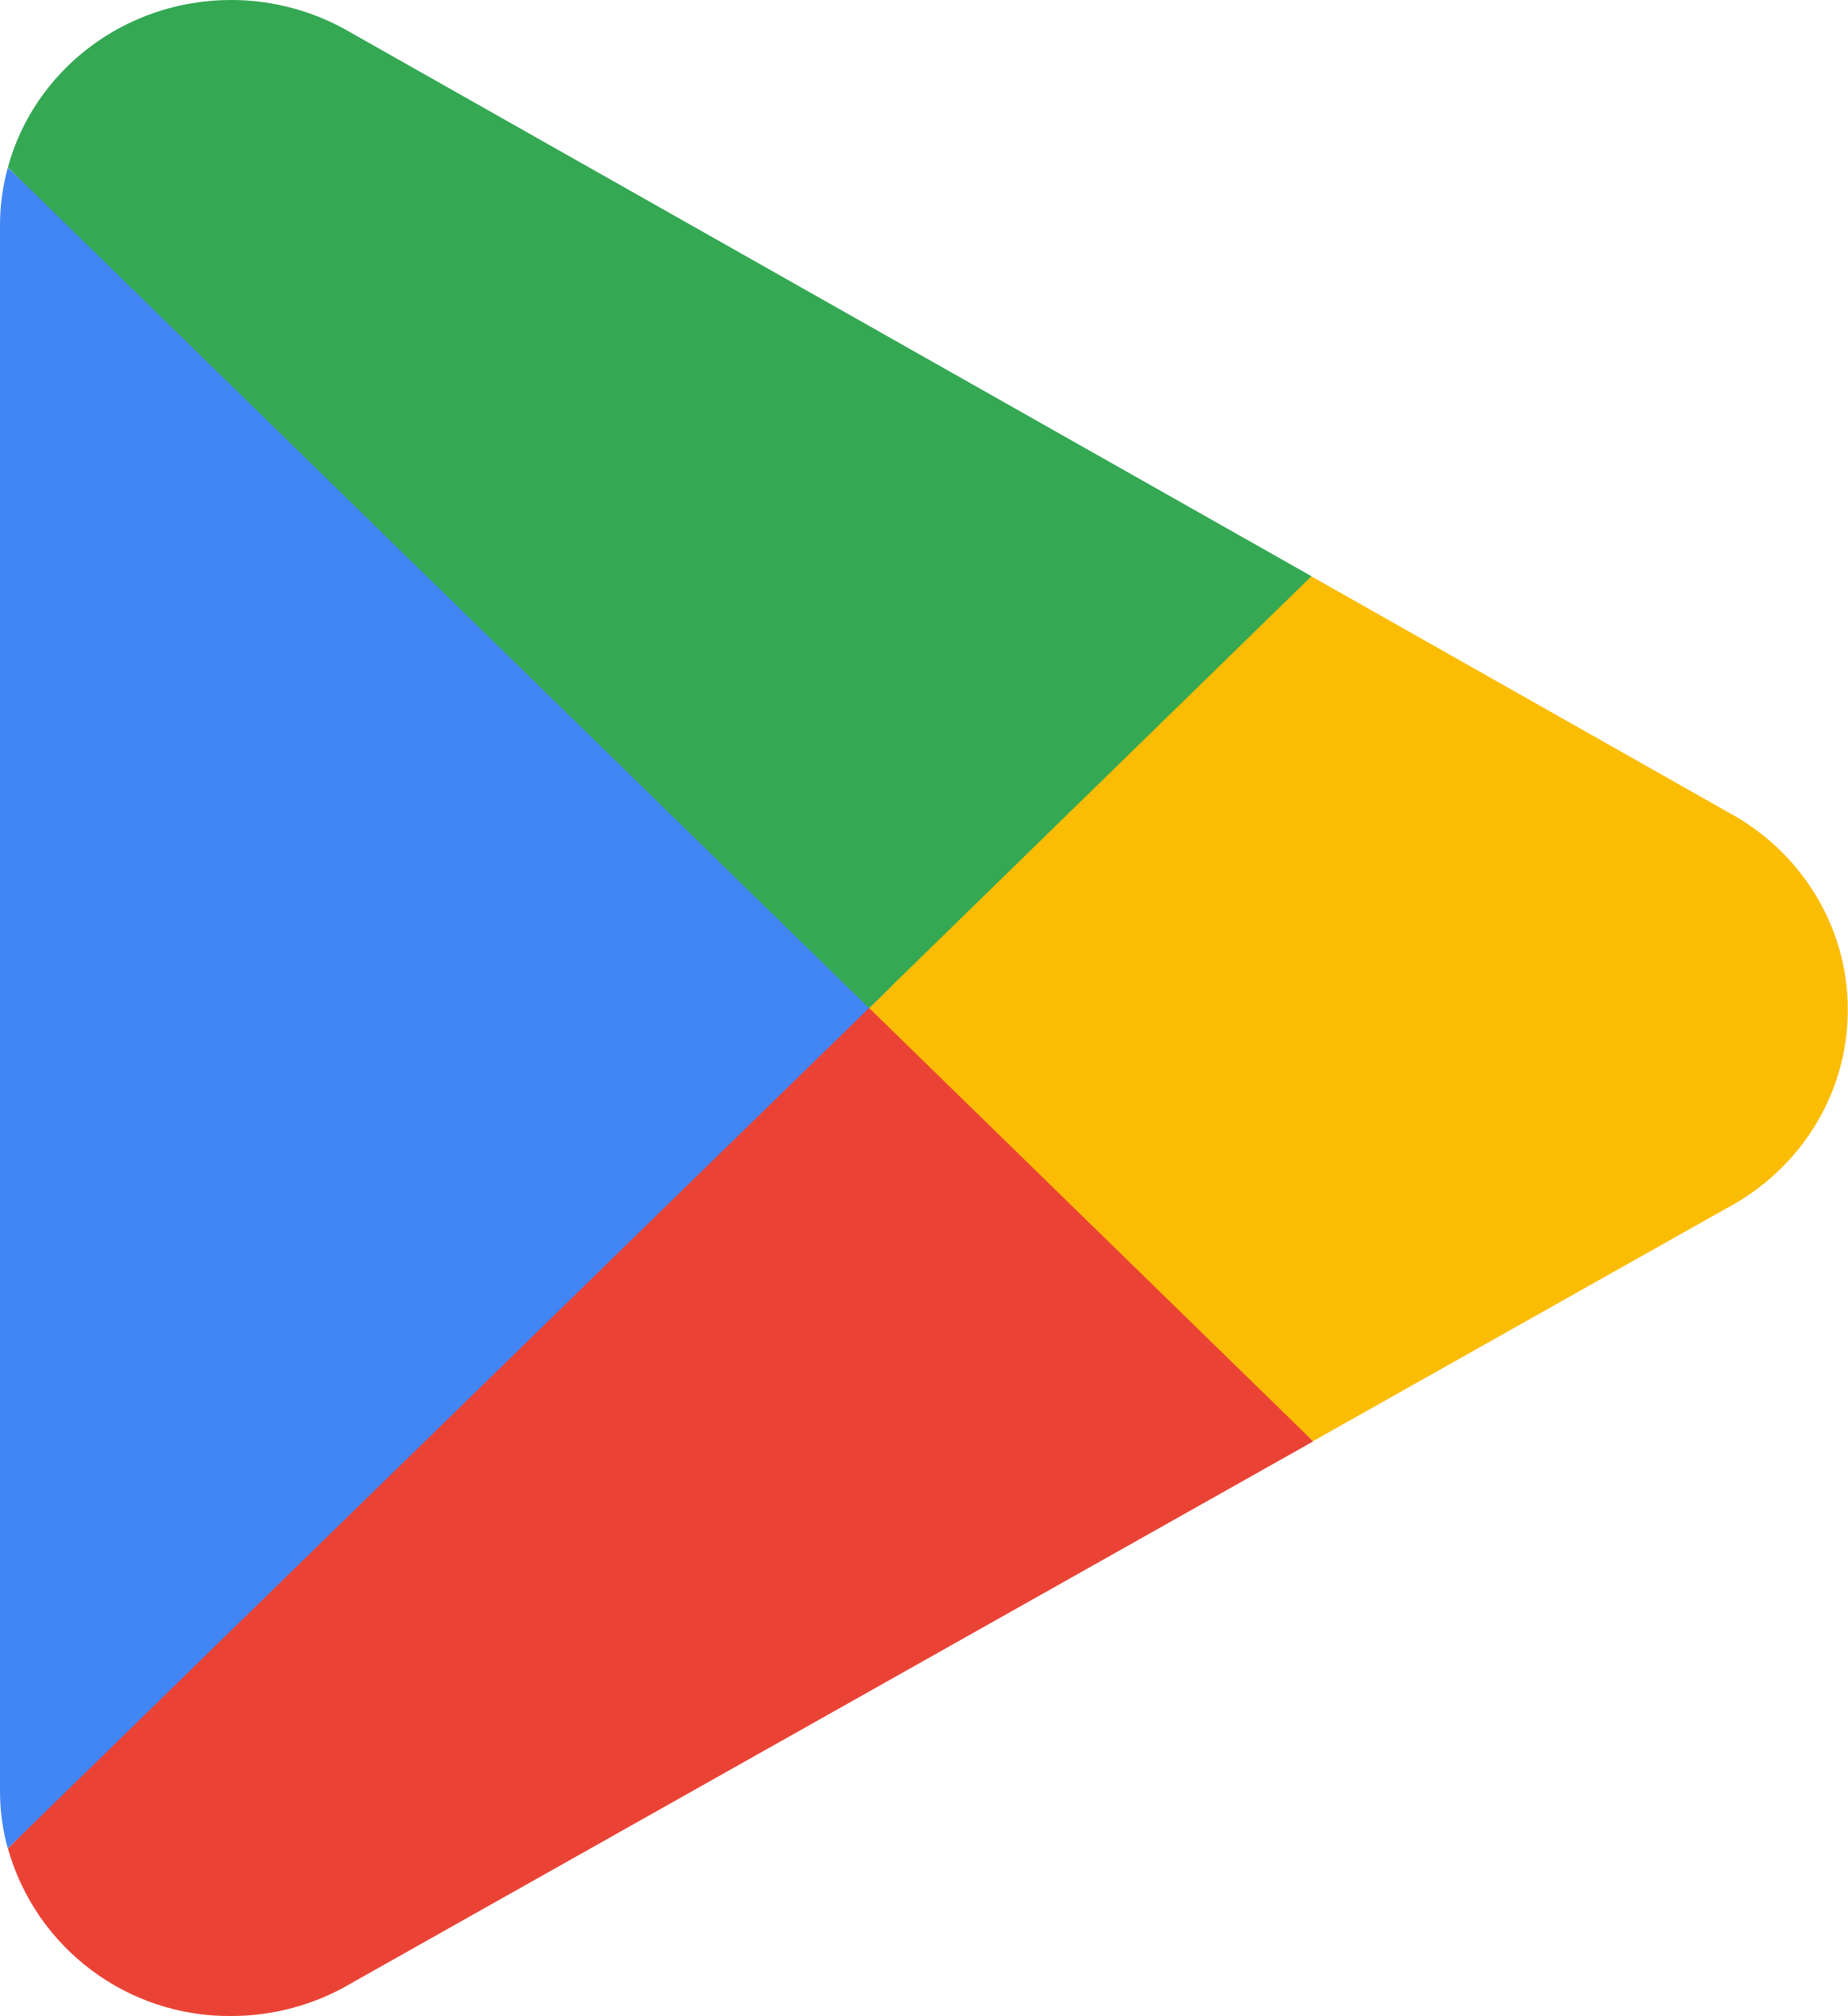
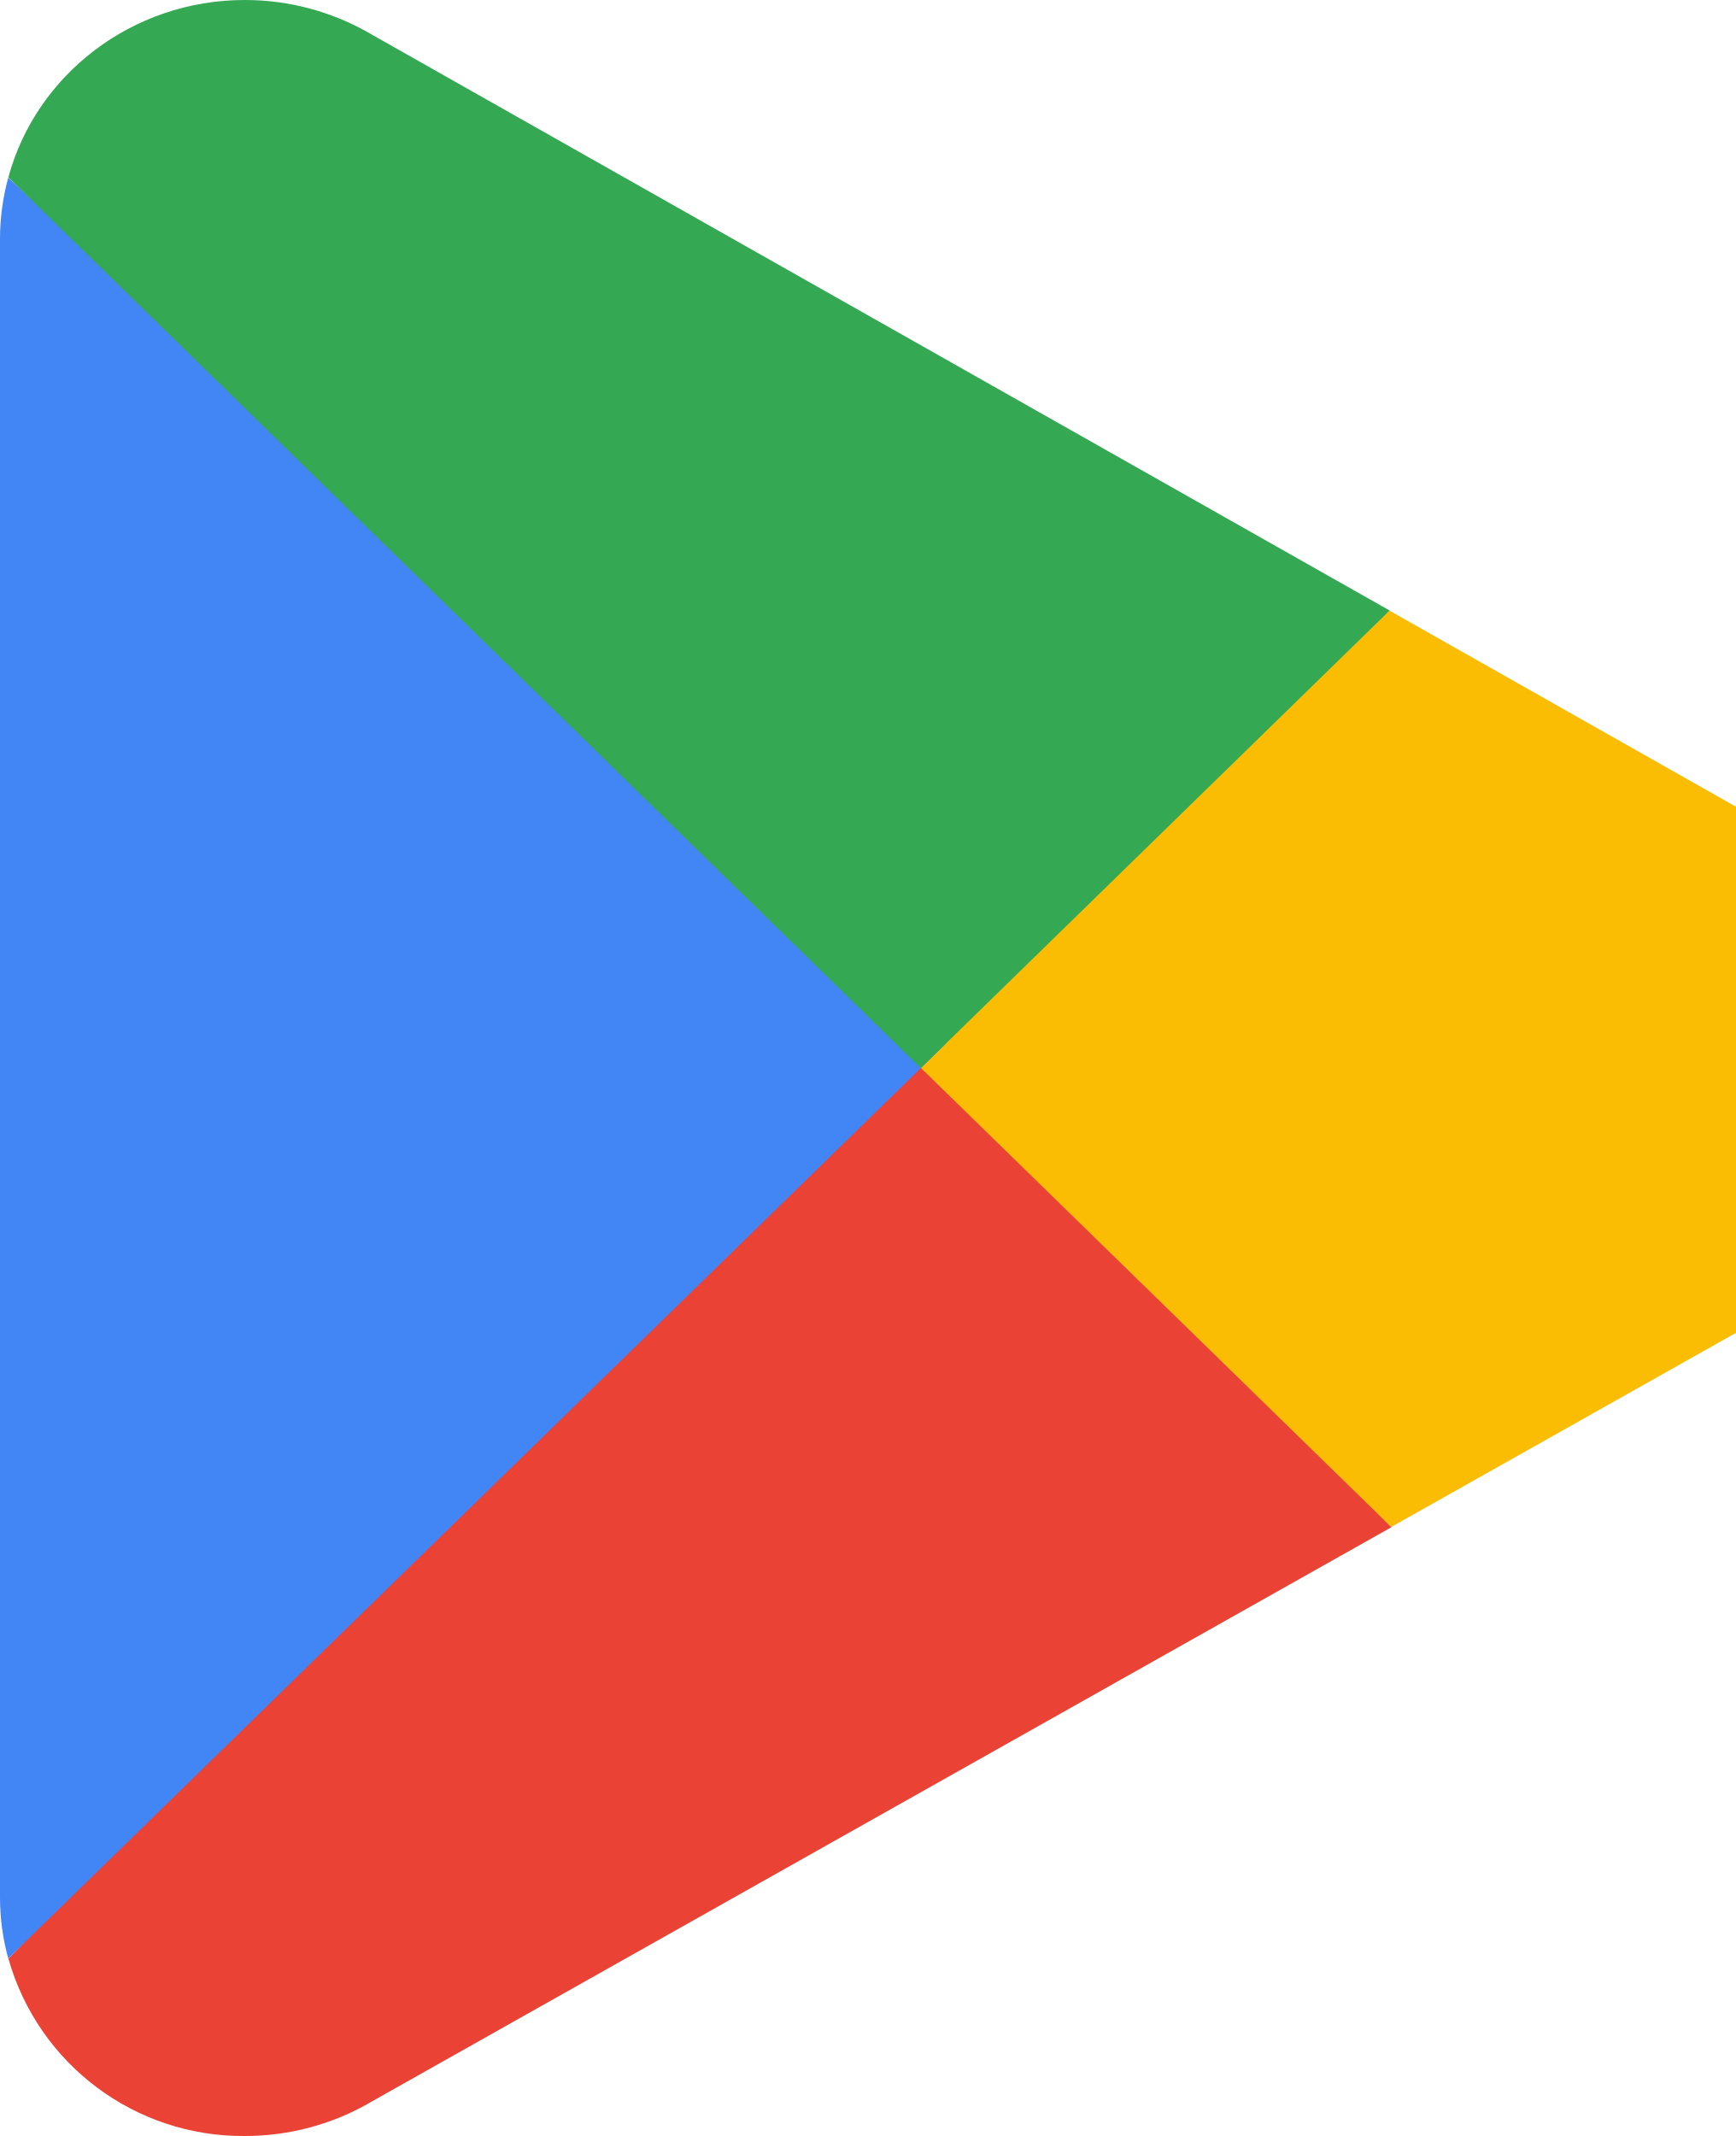
- <svg xmlns="http://www.w3.org/2000/svg" fill="none">
+ <svg xmlns="http://www.w3.org/2000/svg" fill="none" class="mr-2" viewBox="0 0 13 16">
  <path d="m6.848 7.641-6.785 7.03.001.004A1.825 1.825 0 0 0 1.834 16c.339 0 .657-.09.93-.246l.022-.013 7.637-4.301L6.848 7.64Z" fill="#EA4335" />
  <path d="m13.713 6.444-.007-.004-3.297-1.866L6.694 7.8l3.728 3.638 3.28-1.847c.575-.303.965-.894.965-1.577 0-.677-.385-1.266-.954-1.57Z" fill="#FBBC04" />
  <path d="M.062 1.33c-.04.146-.062.3-.062.46v12.42c0 .16.021.315.062.46l7.02-6.849L.061 1.33Z" fill="#4285F4" />
  <path d="m6.898 8 3.512-3.427L2.78.256A1.871 1.871 0 0 0 1.834 0C.986 0 .27.563.063 1.327v.002L6.897 8Z" fill="#34A853" />
</svg>
